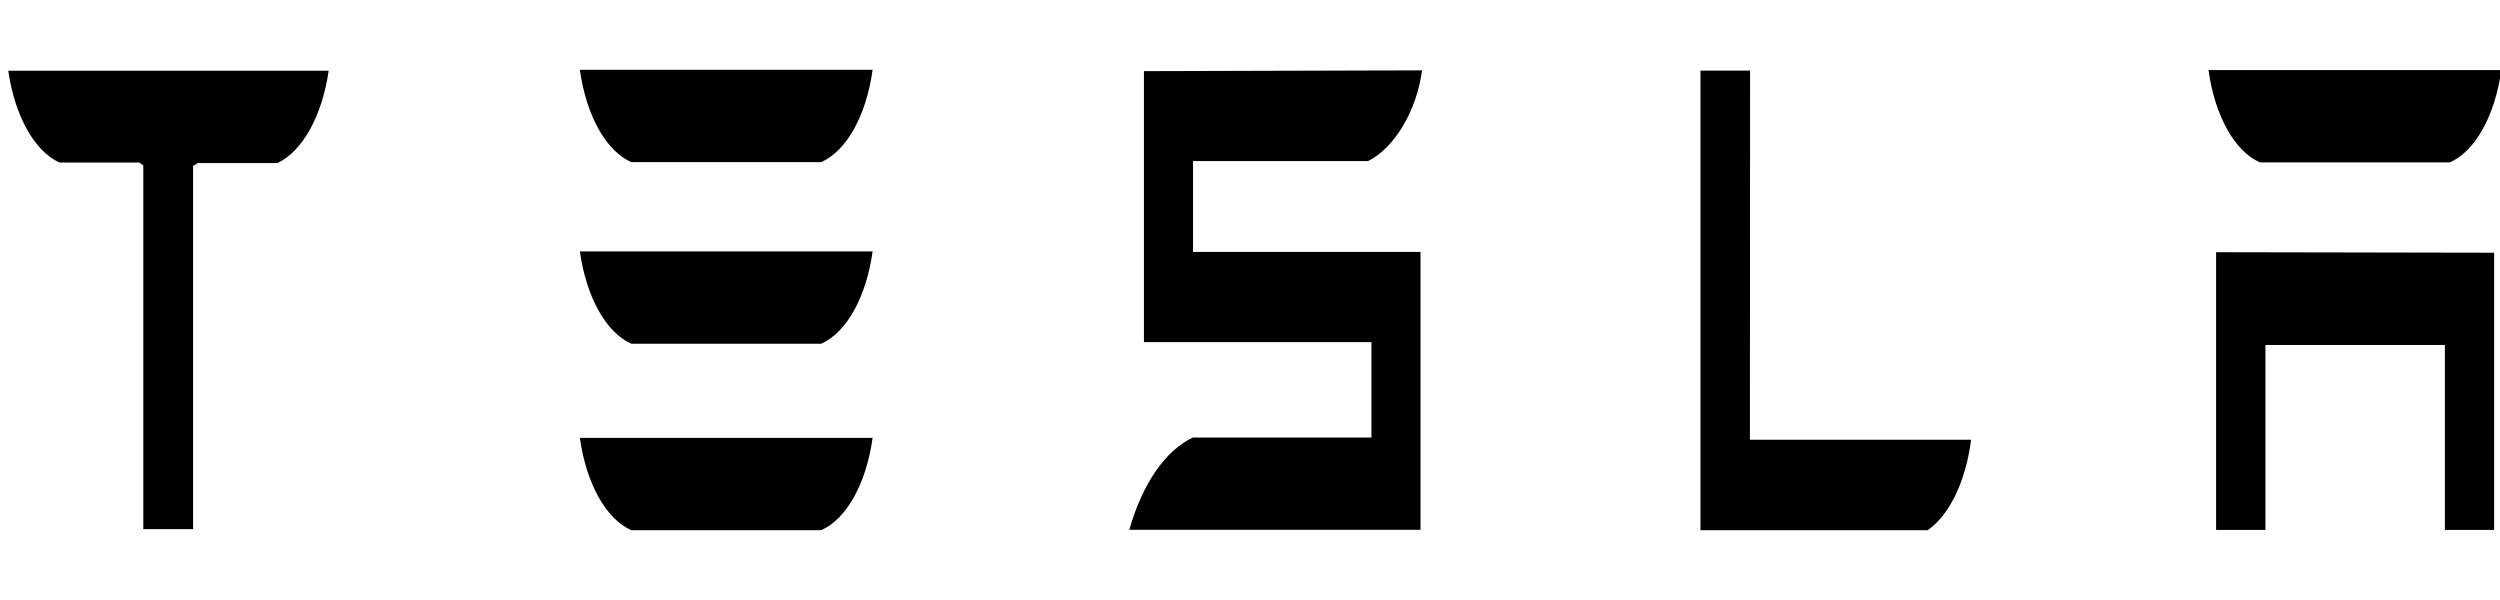
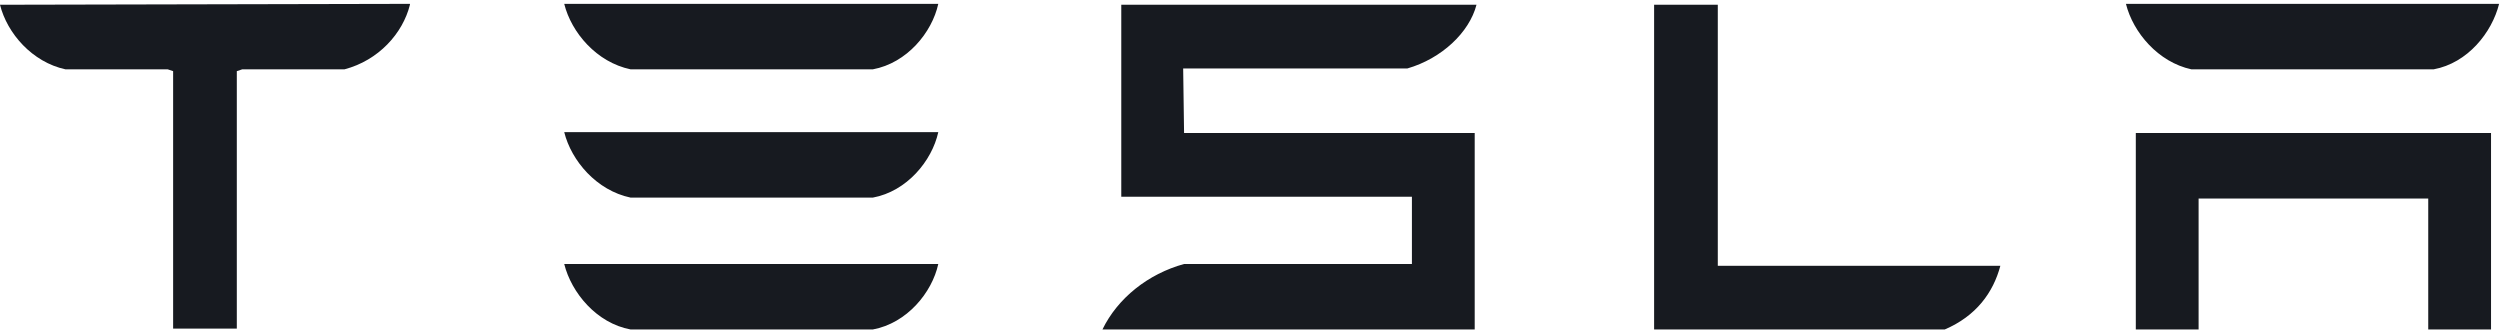
- <svg xmlns="http://www.w3.org/2000/svg" width="100" height="24">
-   <g>
-     <rect fill="none" id="canvas_background" height="15" width="100" y="-1" x="-1" />
-     <g display="none" overflow="visible" y="0" x="0" height="100%" width="100%" id="canvasGrid">
-       <rect fill="url(#gridpattern)" stroke-width="0" y="2" x="2" height="36" width="164" />
-     </g>
-   </g>
-   <g>
-     <g stroke="null" id="svg_5">
-       <path stroke="null" id="svg_4" fill="#000" d="m0.333,2.845a2.832,5.117 0 0 0 2.044,3.656l3.191,0l0.164,0.116l0,14.549l1.991,0l0,-14.527l0.181,-0.116l3.194,0a2.867,5.18 0 0 0 2.044,-3.656l0,-0.037l-12.809,0l0,0.016zm69.671,-0.021l-1.986,0l0,18.384l9.092,0a2.826,5.106 0 0 0 1.734,-3.619l-8.847,0l0.006,-14.765zm-15.28,3.619c1.057,-0.528 1.945,-2.015 2.158,-3.629l-11.125,0.032l0,10.84l9.101,0l0,3.814l-7.142,0a3.971,7.174 0 0 0 -2.543,3.693l11.647,0l0,-11.115l-9.098,0l0,-3.635l7.002,0zm33.92,14.754l1.974,0l0,-7.396l7.177,0l0,7.396l1.971,0l0,-11.088l-11.122,-0.021l0,11.109zm-63.39,-14.712l7.592,0a2.794,5.048 0 0 0 2.058,-3.693l-11.709,0a2.806,5.069 0 0 0 2.058,3.693zm0,7.264l7.592,0a2.8,5.059 0 0 0 2.058,-3.693l-11.709,0a2.812,5.08 0 0 0 2.058,3.693zm0,7.459l7.592,0a2.8,5.059 0 0 0 2.058,-3.693l-11.709,0a2.809,5.075 0 0 0 2.058,3.693zm65.145,-14.712l7.592,0a2.797,5.053 0 0 0 2.061,-3.693l-11.712,0a2.8,5.059 0 0 0 2.058,3.693z" class="tds-icon-fill--primary" />
+ <svg xmlns="http://www.w3.org/2000/svg" viewBox="0 0 278.7 36.3" width="120" height="16">
+   <style>.st0{fill:#171a20}</style>
+   <g id="TESLA">
+     <path class="st0" d="M238.1 14.4v21.9h7V21.7h25.6v14.6h7V14.4h-39.6M244.3 7.3h27c3.8-.7 6.5-4.1 7.3-7.3H237c.8 3.2 3.6 6.5 7.3 7.3M216.8 36.3c3.5-1.5 5.4-4.1 6.2-7.1h-31.5V.1h-7.1v36.2h32.4M131.9 7.2h25c3.8-1.1 6.9-4 7.7-7.1H125v21.4h32.4V29H132c-4 1.1-7.4 3.8-9.1 7.3h41.5V14.4H132l-.1-7.2M70.3 7.3h27c3.8-.7 6.6-4.1 7.3-7.3H62.9c.8 3.2 3.6 6.5 7.4 7.3M70.3 21.6h27c3.8-.7 6.6-4.1 7.3-7.3H62.9c.8 3.2 3.6 6.5 7.4 7.3M70.3 36.3h27c3.8-.7 6.6-4.1 7.3-7.3H62.9c.8 3.2 3.6 6.6 7.4 7.3" />
+     <g>
+       <path class="st0" d="M0 .1c.8 3.2 3.6 6.4 7.3 7.2h11.4l.6.2v28.7h7.1V7.5l.6-.2h11.4c3.8-1 6.5-4 7.3-7.2V0L0 .1" />
    </g>
  </g>
</svg>
